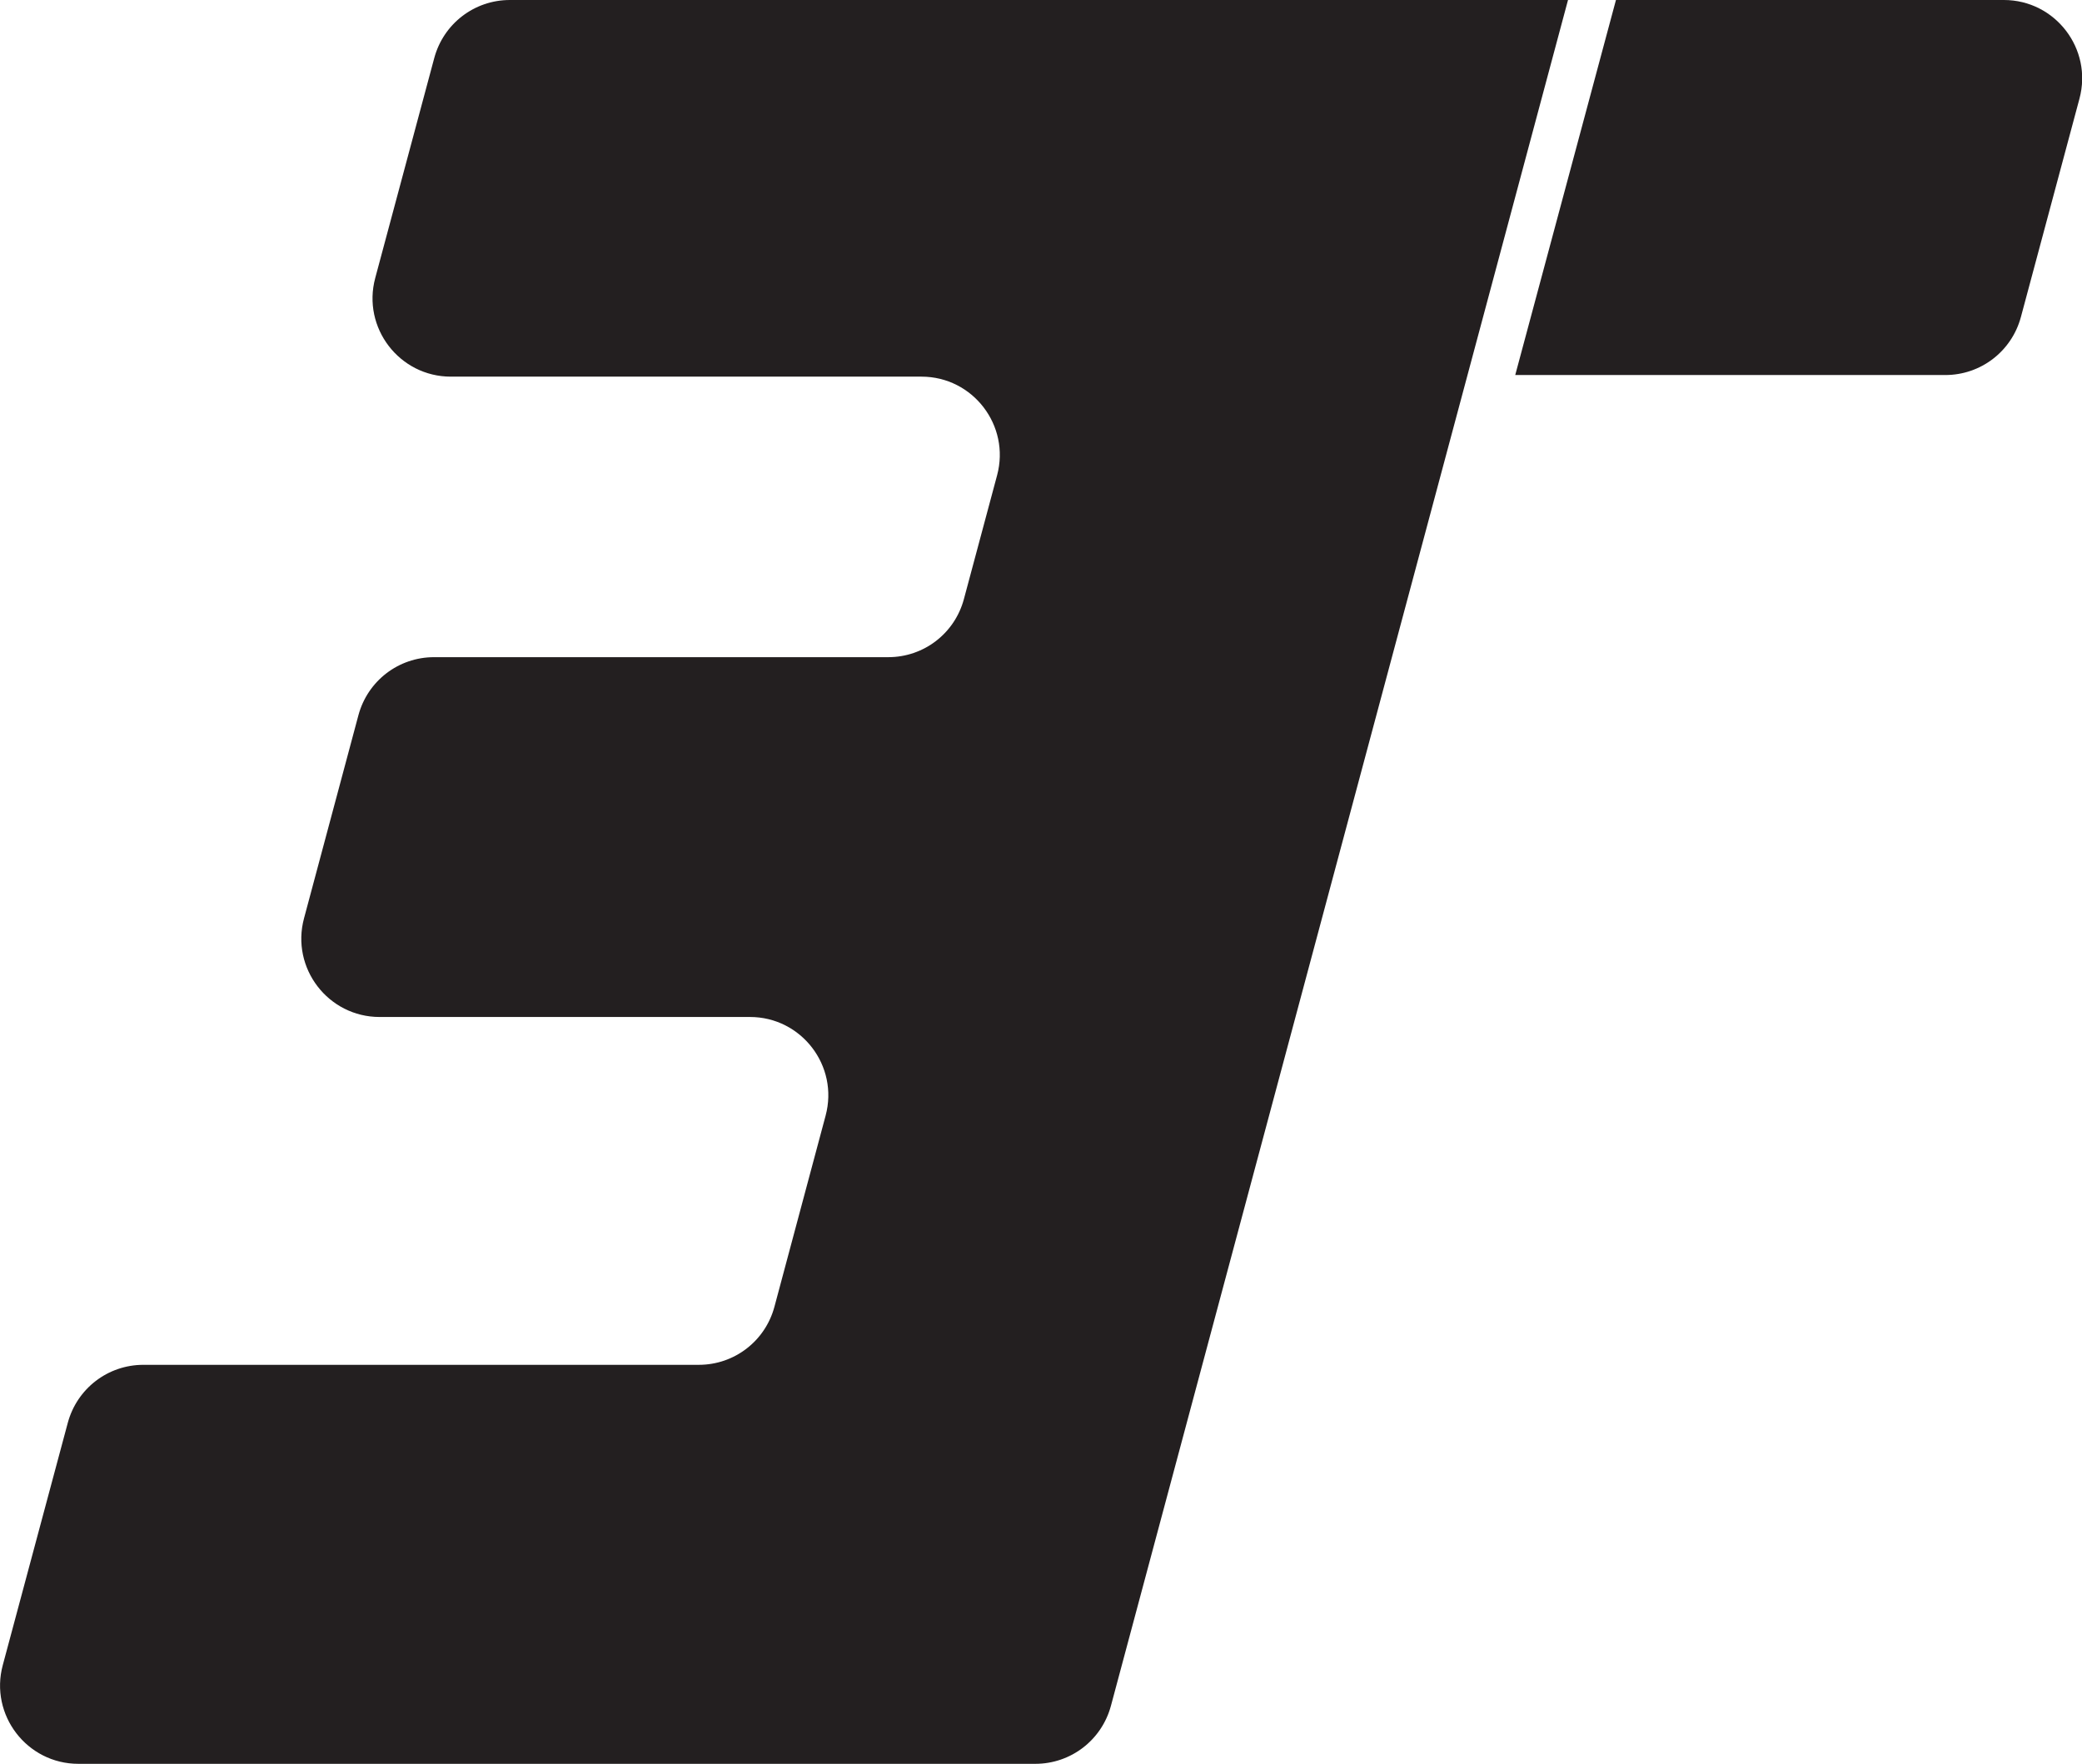
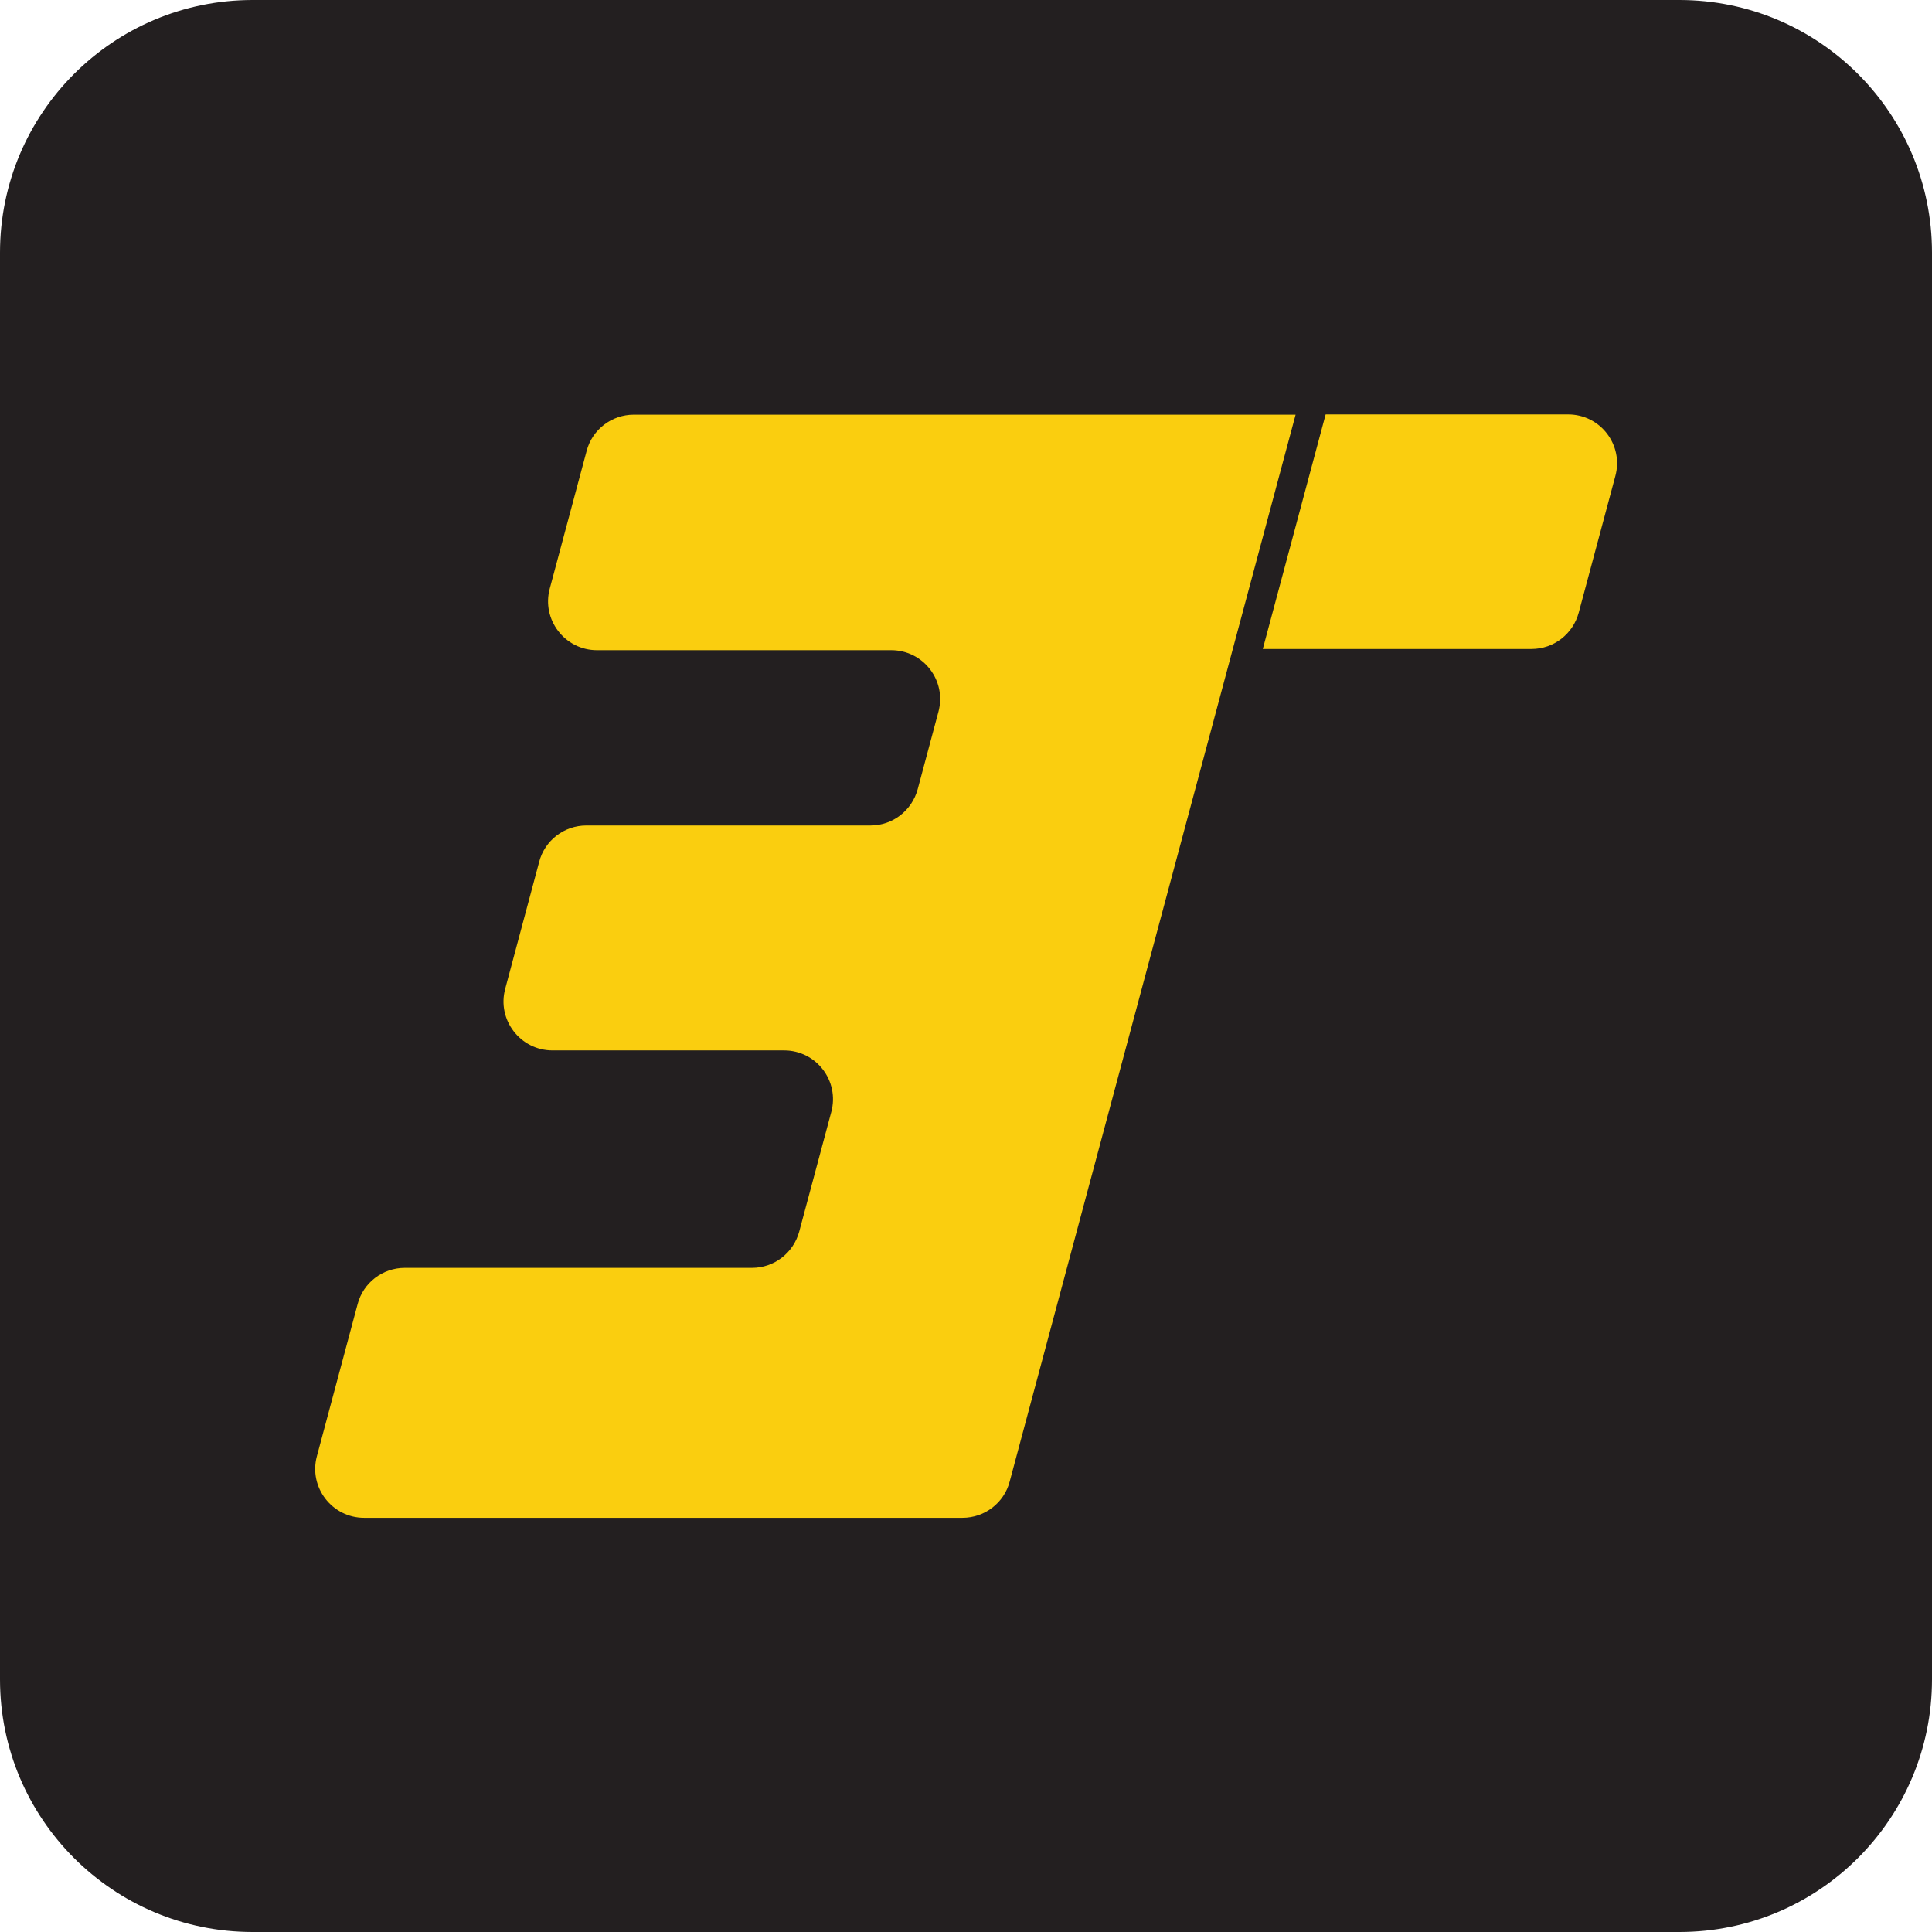
- <svg xmlns="http://www.w3.org/2000/svg" id="Layer_1" data-name="Layer 1" viewBox="0 0 90.33 76.52" width="90.33" height="76.52">
+ <svg xmlns="http://www.w3.org/2000/svg" id="Layer_1" data-name="Layer 1" viewBox="0 0 80.23 80.23">
  <defs>
    <style>
      .cls-1 {
        fill: #231f20;
      }
+ 
+       .cls-2 {
+         fill: #face0f;
+       }
    </style>
  </defs>
-   <path class="cls-1" d="M84.39,16.27h-18.65L70.11,0h16.83c2.23,0,3.86,2.12,3.28,4.28l-2.54,9.47c-.4,1.49-1.74,2.52-3.28,2.52Z" />
-   <path class="cls-1" d="M68.03,0H22.12c-1.54,0-2.88,1.03-3.28,2.52l-2.56,9.54c-.58,2.16,1.05,4.28,3.28,4.28h20.42c2.23,0,3.86,2.12,3.28,4.28l-1.44,5.37c-.4,1.49-1.74,2.52-3.28,2.52h-19.71c-1.54,0-2.88,1.03-3.28,2.52l-2.36,8.81c-.58,2.16,1.05,4.28,3.28,4.28h16.07c2.23,0,3.86,2.12,3.28,4.28l-2.22,8.29c-.4,1.49-1.74,2.52-3.28,2.52H6.22c-1.54,0-2.88,1.03-3.28,2.52L.12,72.24c-.58,2.16,1.05,4.28,3.28,4.28h41.52c1.54,0,2.88-1.03,3.28-2.52L68.03,0Z" />
+   <rect class="cls-1" width="80.23" height="80.23" rx="10.49" ry="10.49" />
+   <g>
+     <path class="cls-2" d="M63.6,26.95h-11.16l2.61-9.74h10.07c1.34,0,2.31,1.27,1.96,2.56l-1.52,5.67c-.24.89-1.04,1.51-1.96,1.51Z" />
+     <path class="cls-2" d="M53.8,17.22h-27.48c-.92,0-1.73.62-1.96,1.51l-1.53,5.71c-.35,1.29.63,2.56,1.96,2.56h12.22c1.34,0,2.31,1.27,1.96,2.56l-.86,3.21c-.24.89-1.04,1.51-1.96,1.51h-11.8c-.92,0-1.73.62-1.96,1.51l-1.41,5.27c-.35,1.29.63,2.56,1.96,2.56h9.62c1.34,0,2.31,1.27,1.96,2.56l-1.33,4.96c-.24.89-1.04,1.51-1.96,1.51h-14.42c-.92,0-1.73.62-1.96,1.51l-1.69,6.31c-.35,1.29.63,2.56,1.96,2.56h24.85c.92,0,1.73-.62,1.96-1.51l11.87-44.29Z" />
+   </g>
</svg>
